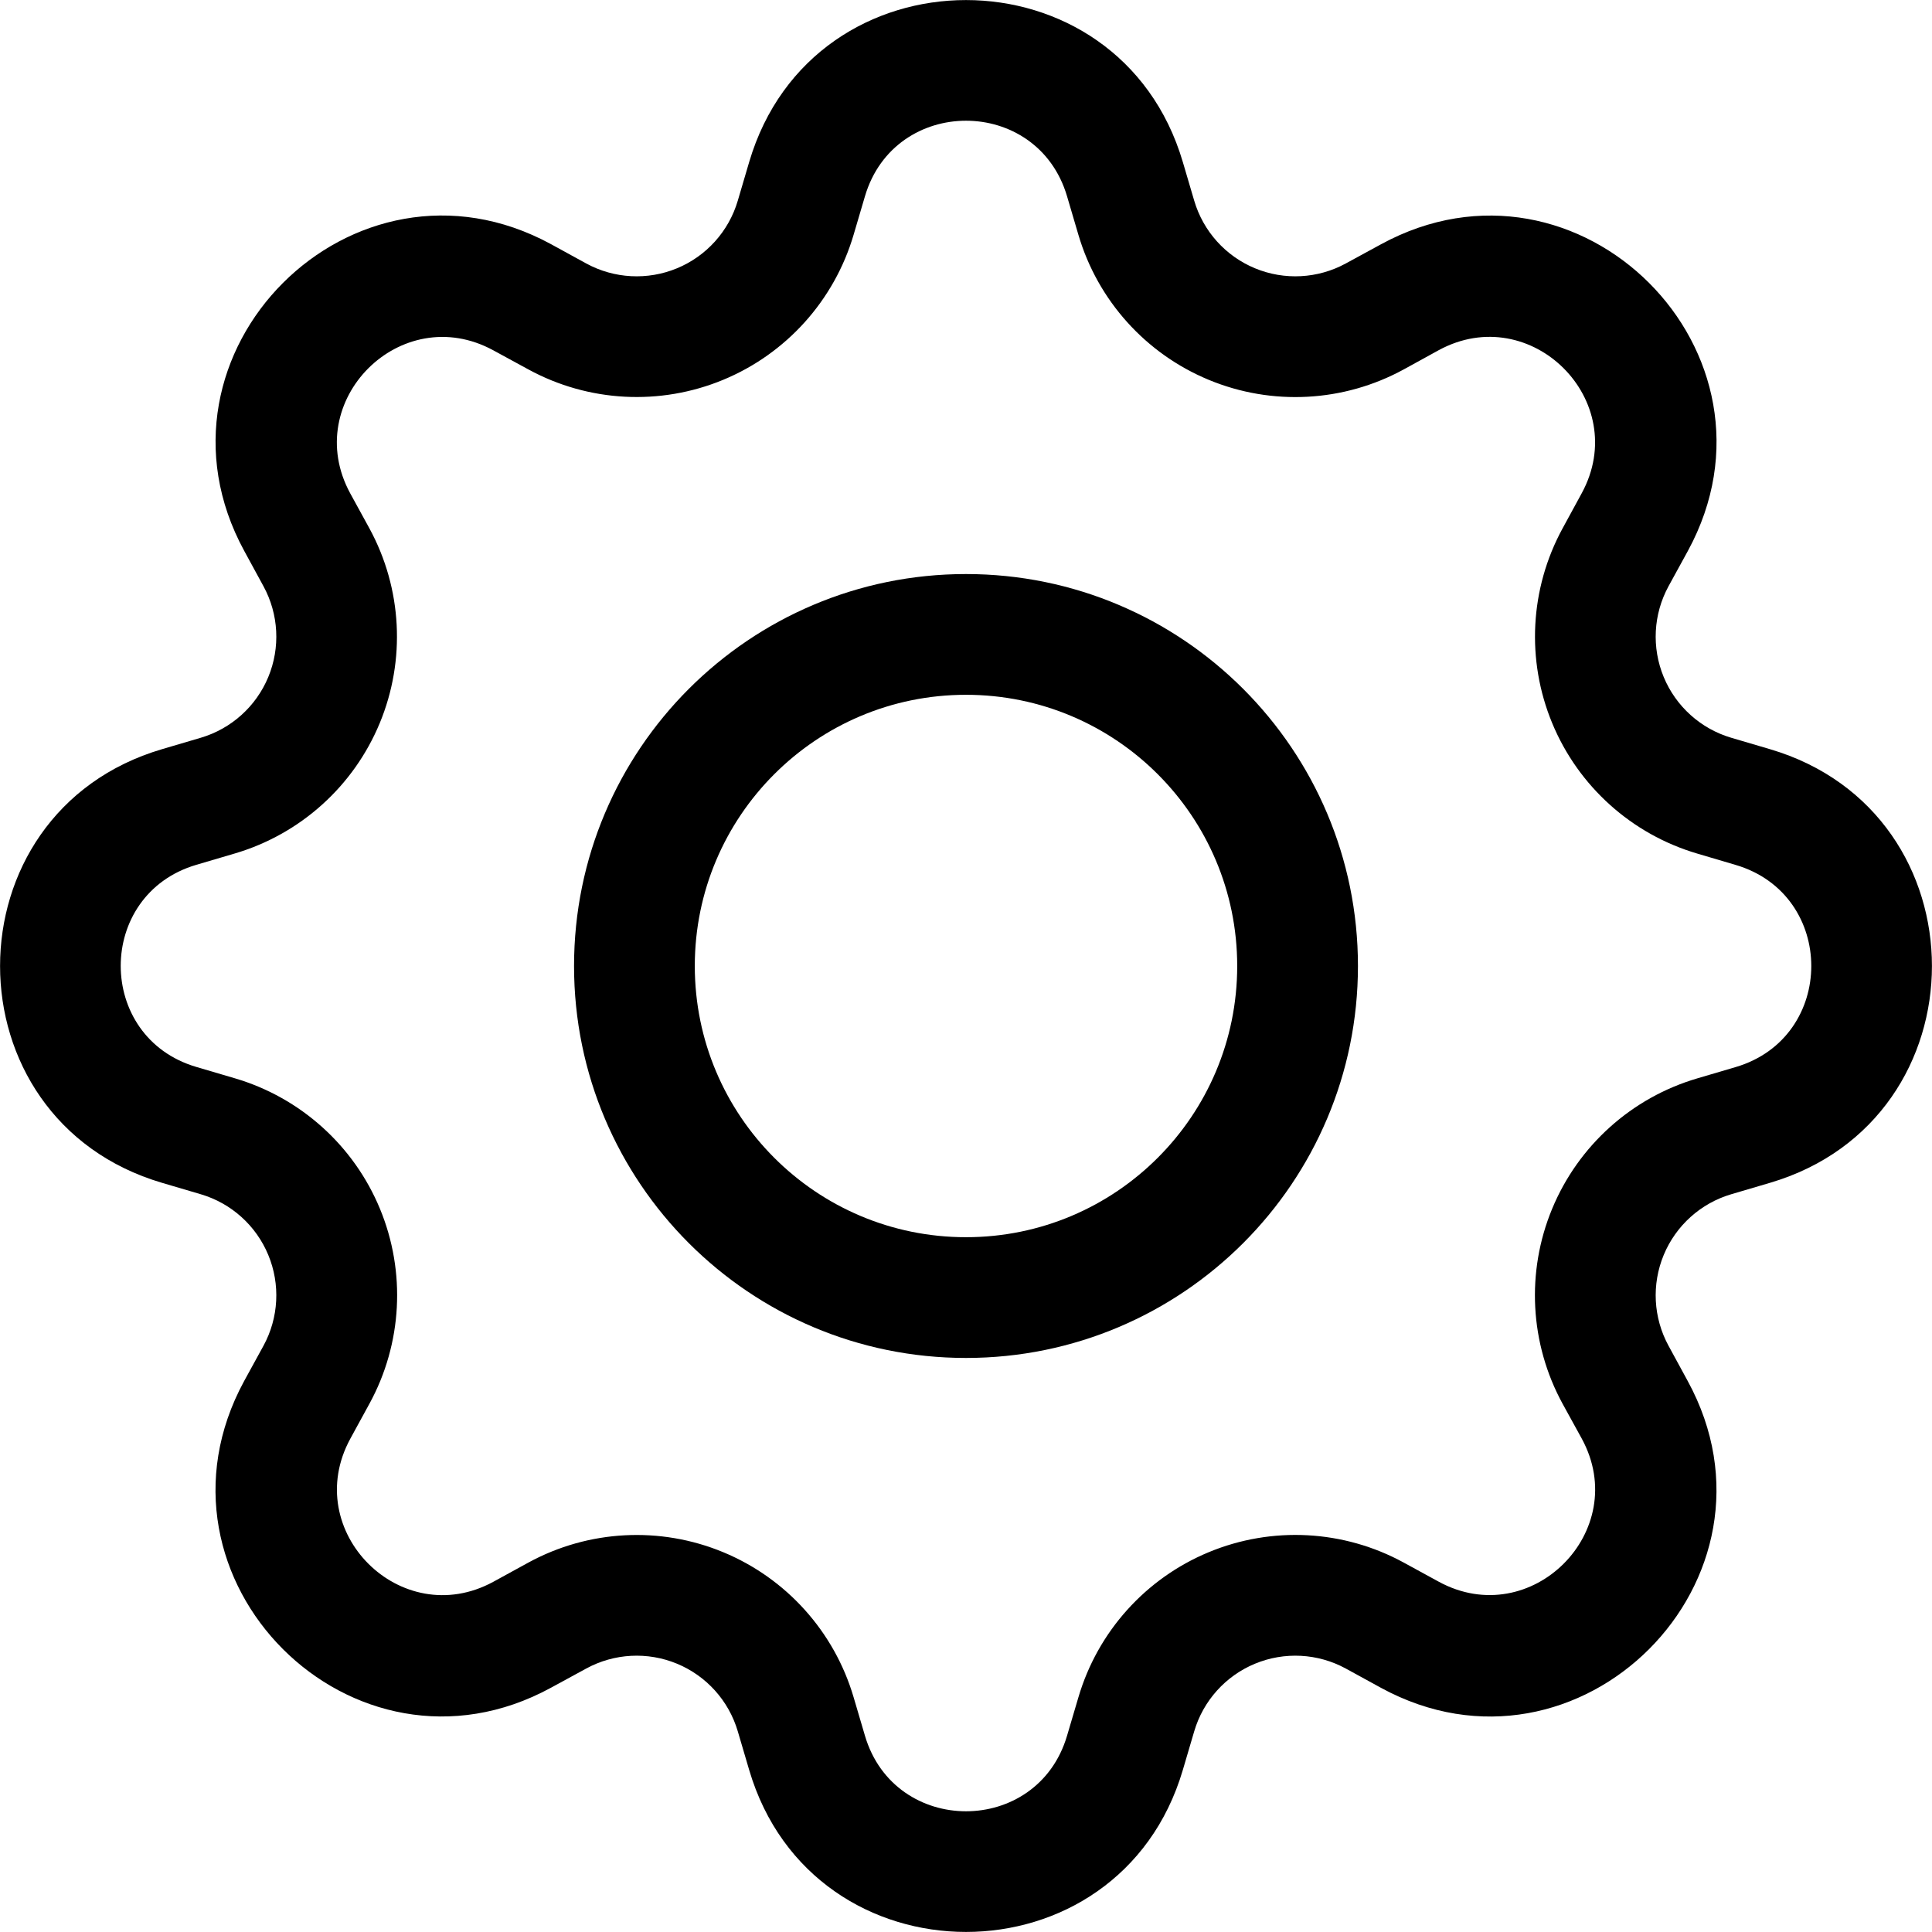
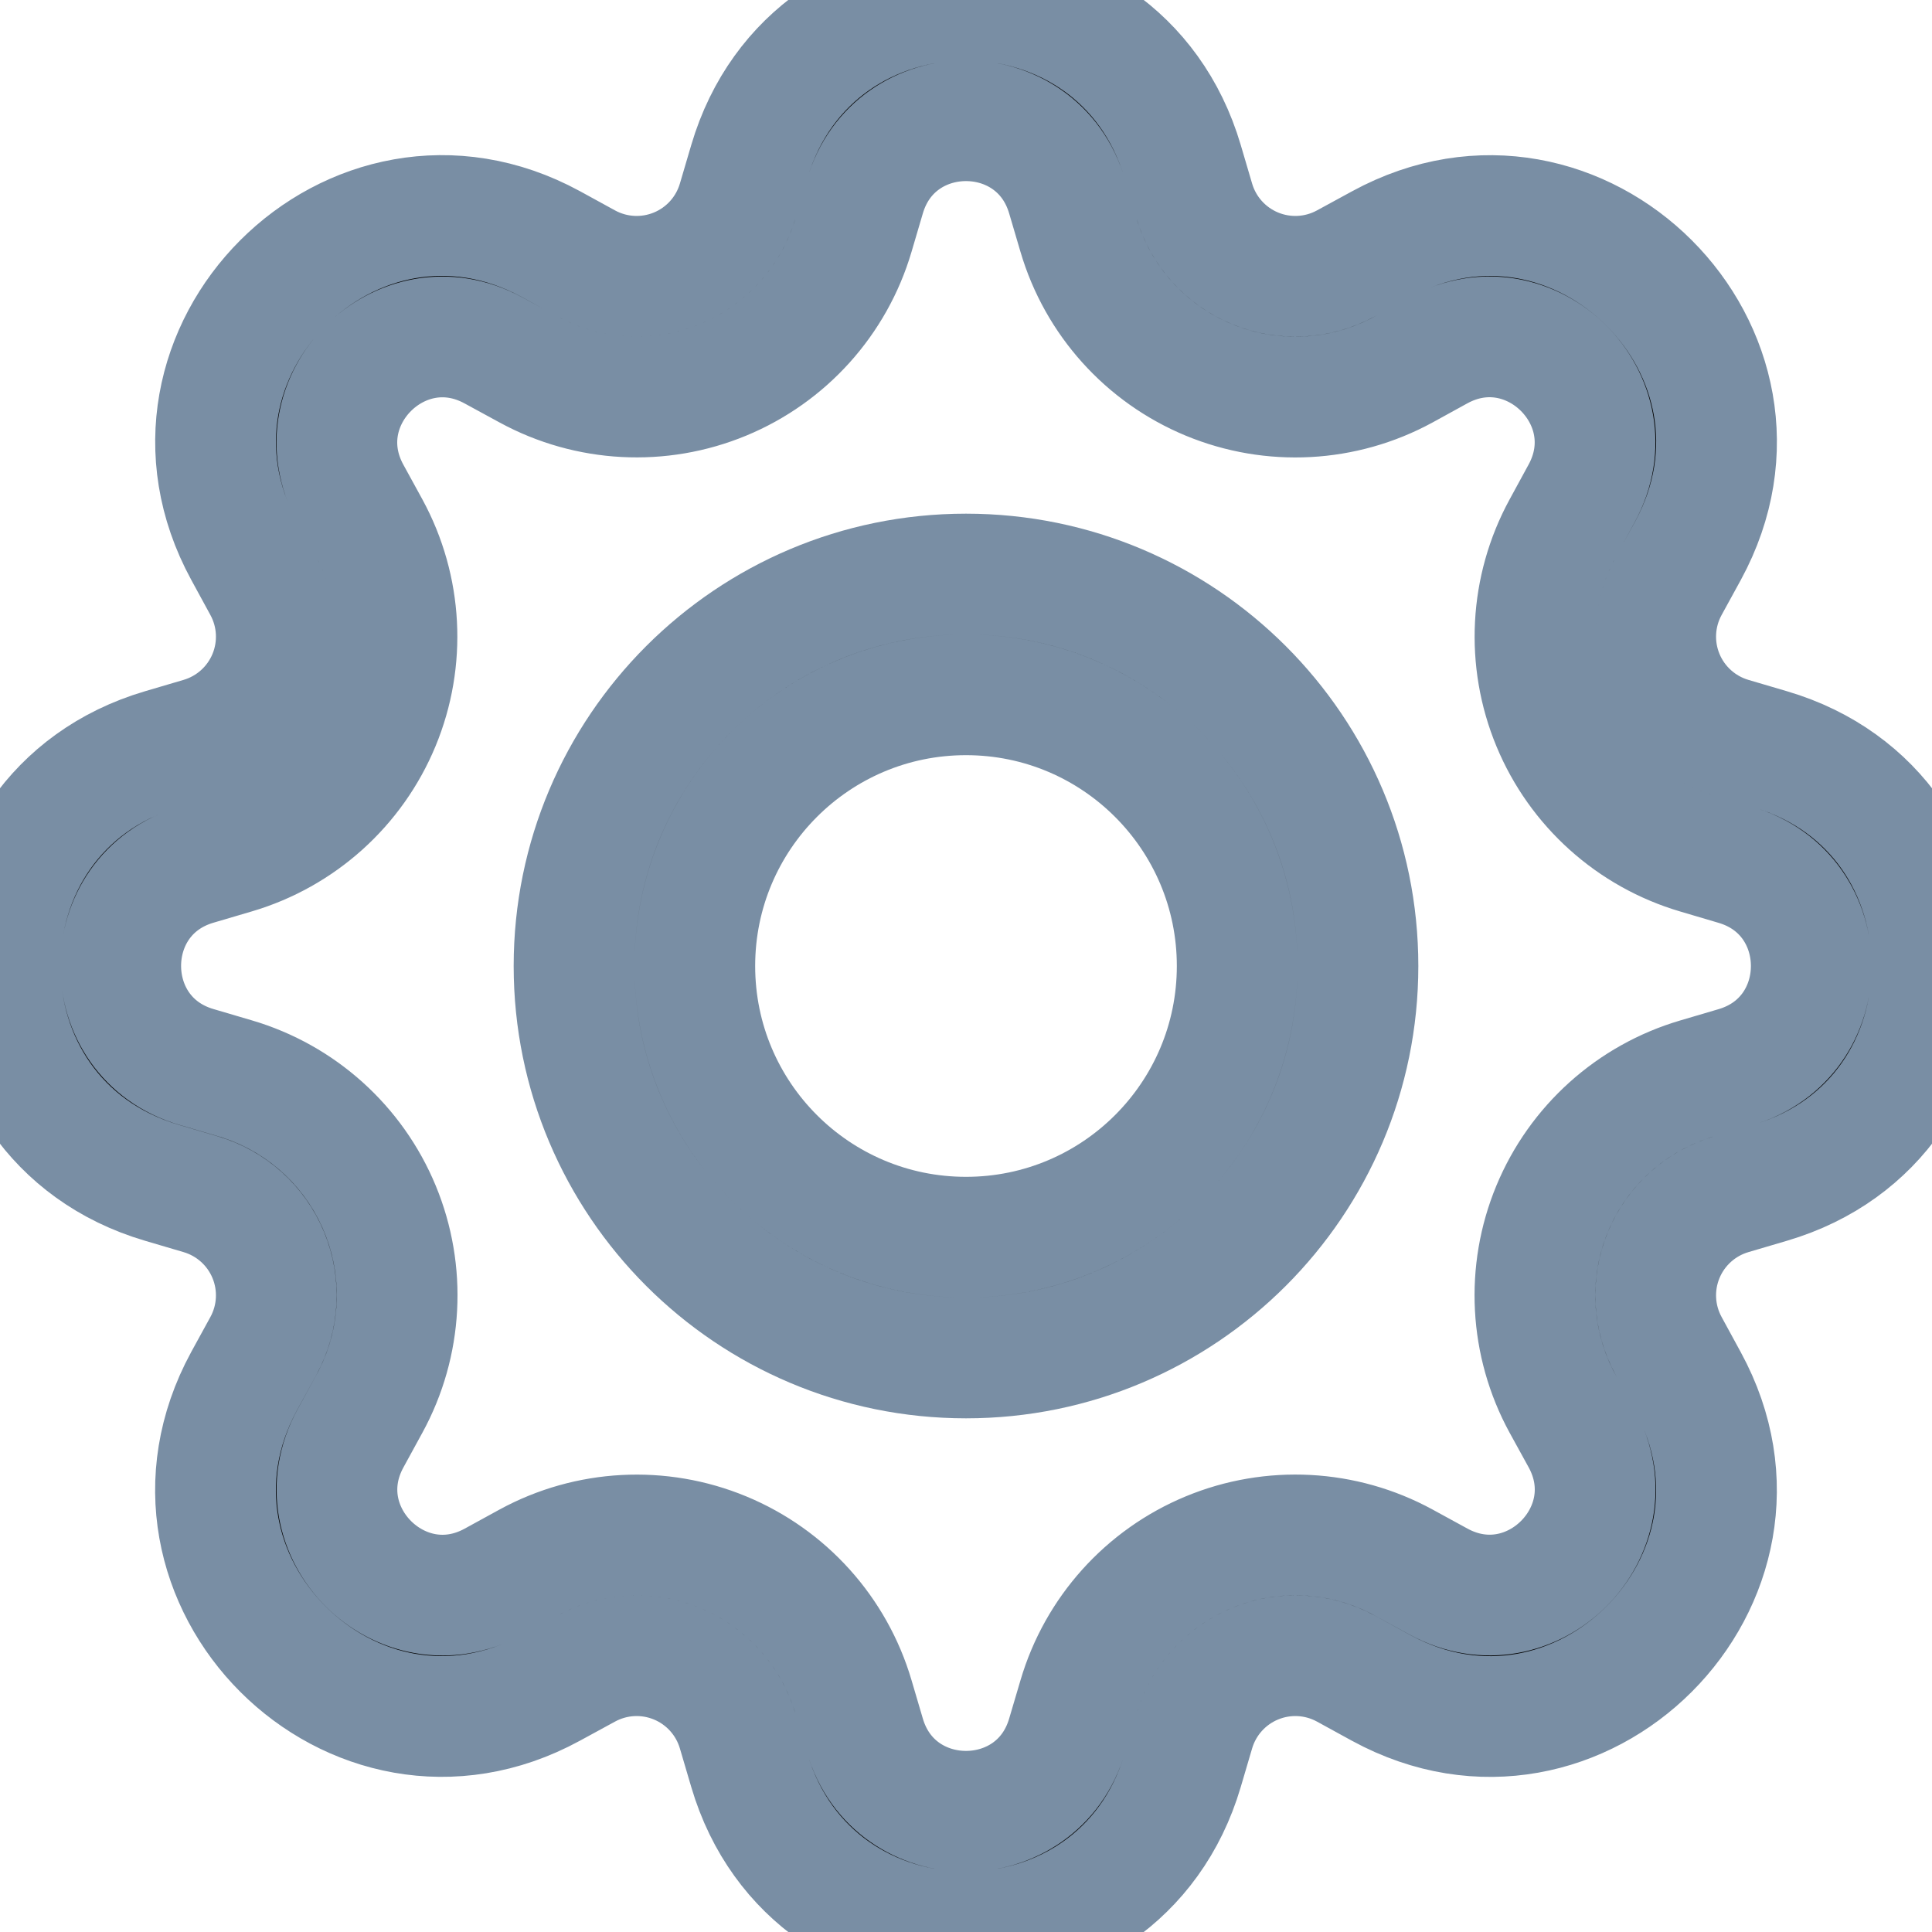
- <svg xmlns="http://www.w3.org/2000/svg" width="16" height="16" fill="currentColor" class="bi bi-gear" viewBox="0 0 16 16">
+ <svg xmlns="http://www.w3.org/2000/svg" stroke="#798EA4" width="16" height="16" fill="currentColor" class="bi bi-gear highlight" viewBox="0 0 16 16">
  <path d="M8 4.754a3.246 3.246 0 1 0 0 6.492 3.246 3.246 0 0 0 0-6.492zM5.754 8a2.246 2.246 0 1 1 4.492 0 2.246 2.246 0 0 1-4.492 0z" />
  <path d="M9.796 1.343c-.527-1.79-3.065-1.79-3.592 0l-.094.319a.873.873 0 0 1-1.255.52l-.292-.16c-1.64-.892-3.433.902-2.54 2.541l.159.292a.873.873 0 0 1-.52 1.255l-.319.094c-1.79.527-1.79 3.065 0 3.592l.319.094a.873.873 0 0 1 .52 1.255l-.16.292c-.892 1.64.901 3.434 2.541 2.54l.292-.159a.873.873 0 0 1 1.255.52l.094.319c.527 1.79 3.065 1.79 3.592 0l.094-.319a.873.873 0 0 1 1.255-.52l.292.16c1.64.893 3.434-.902 2.54-2.541l-.159-.292a.873.873 0 0 1 .52-1.255l.319-.094c1.79-.527 1.79-3.065 0-3.592l-.319-.094a.873.873 0 0 1-.52-1.255l.16-.292c.893-1.64-.902-3.433-2.541-2.54l-.292.159a.873.873 0 0 1-1.255-.52l-.094-.319zm-2.633.283c.246-.835 1.428-.835 1.674 0l.094.319a1.873 1.873 0 0 0 2.693 1.115l.291-.16c.764-.415 1.6.42 1.184 1.185l-.159.292a1.873 1.873 0 0 0 1.116 2.692l.318.094c.835.246.835 1.428 0 1.674l-.319.094a1.873 1.873 0 0 0-1.115 2.693l.16.291c.415.764-.42 1.6-1.185 1.184l-.291-.159a1.873 1.873 0 0 0-2.693 1.116l-.094.318c-.246.835-1.428.835-1.674 0l-.094-.319a1.873 1.873 0 0 0-2.692-1.115l-.292.16c-.764.415-1.6-.42-1.184-1.185l.159-.291A1.873 1.873 0 0 0 1.945 8.93l-.319-.094c-.835-.246-.835-1.428 0-1.674l.319-.094A1.873 1.873 0 0 0 3.06 4.377l-.16-.292c-.415-.764.42-1.6 1.185-1.184l.292.159a1.873 1.873 0 0 0 2.692-1.115l.094-.319z" />
</svg>
